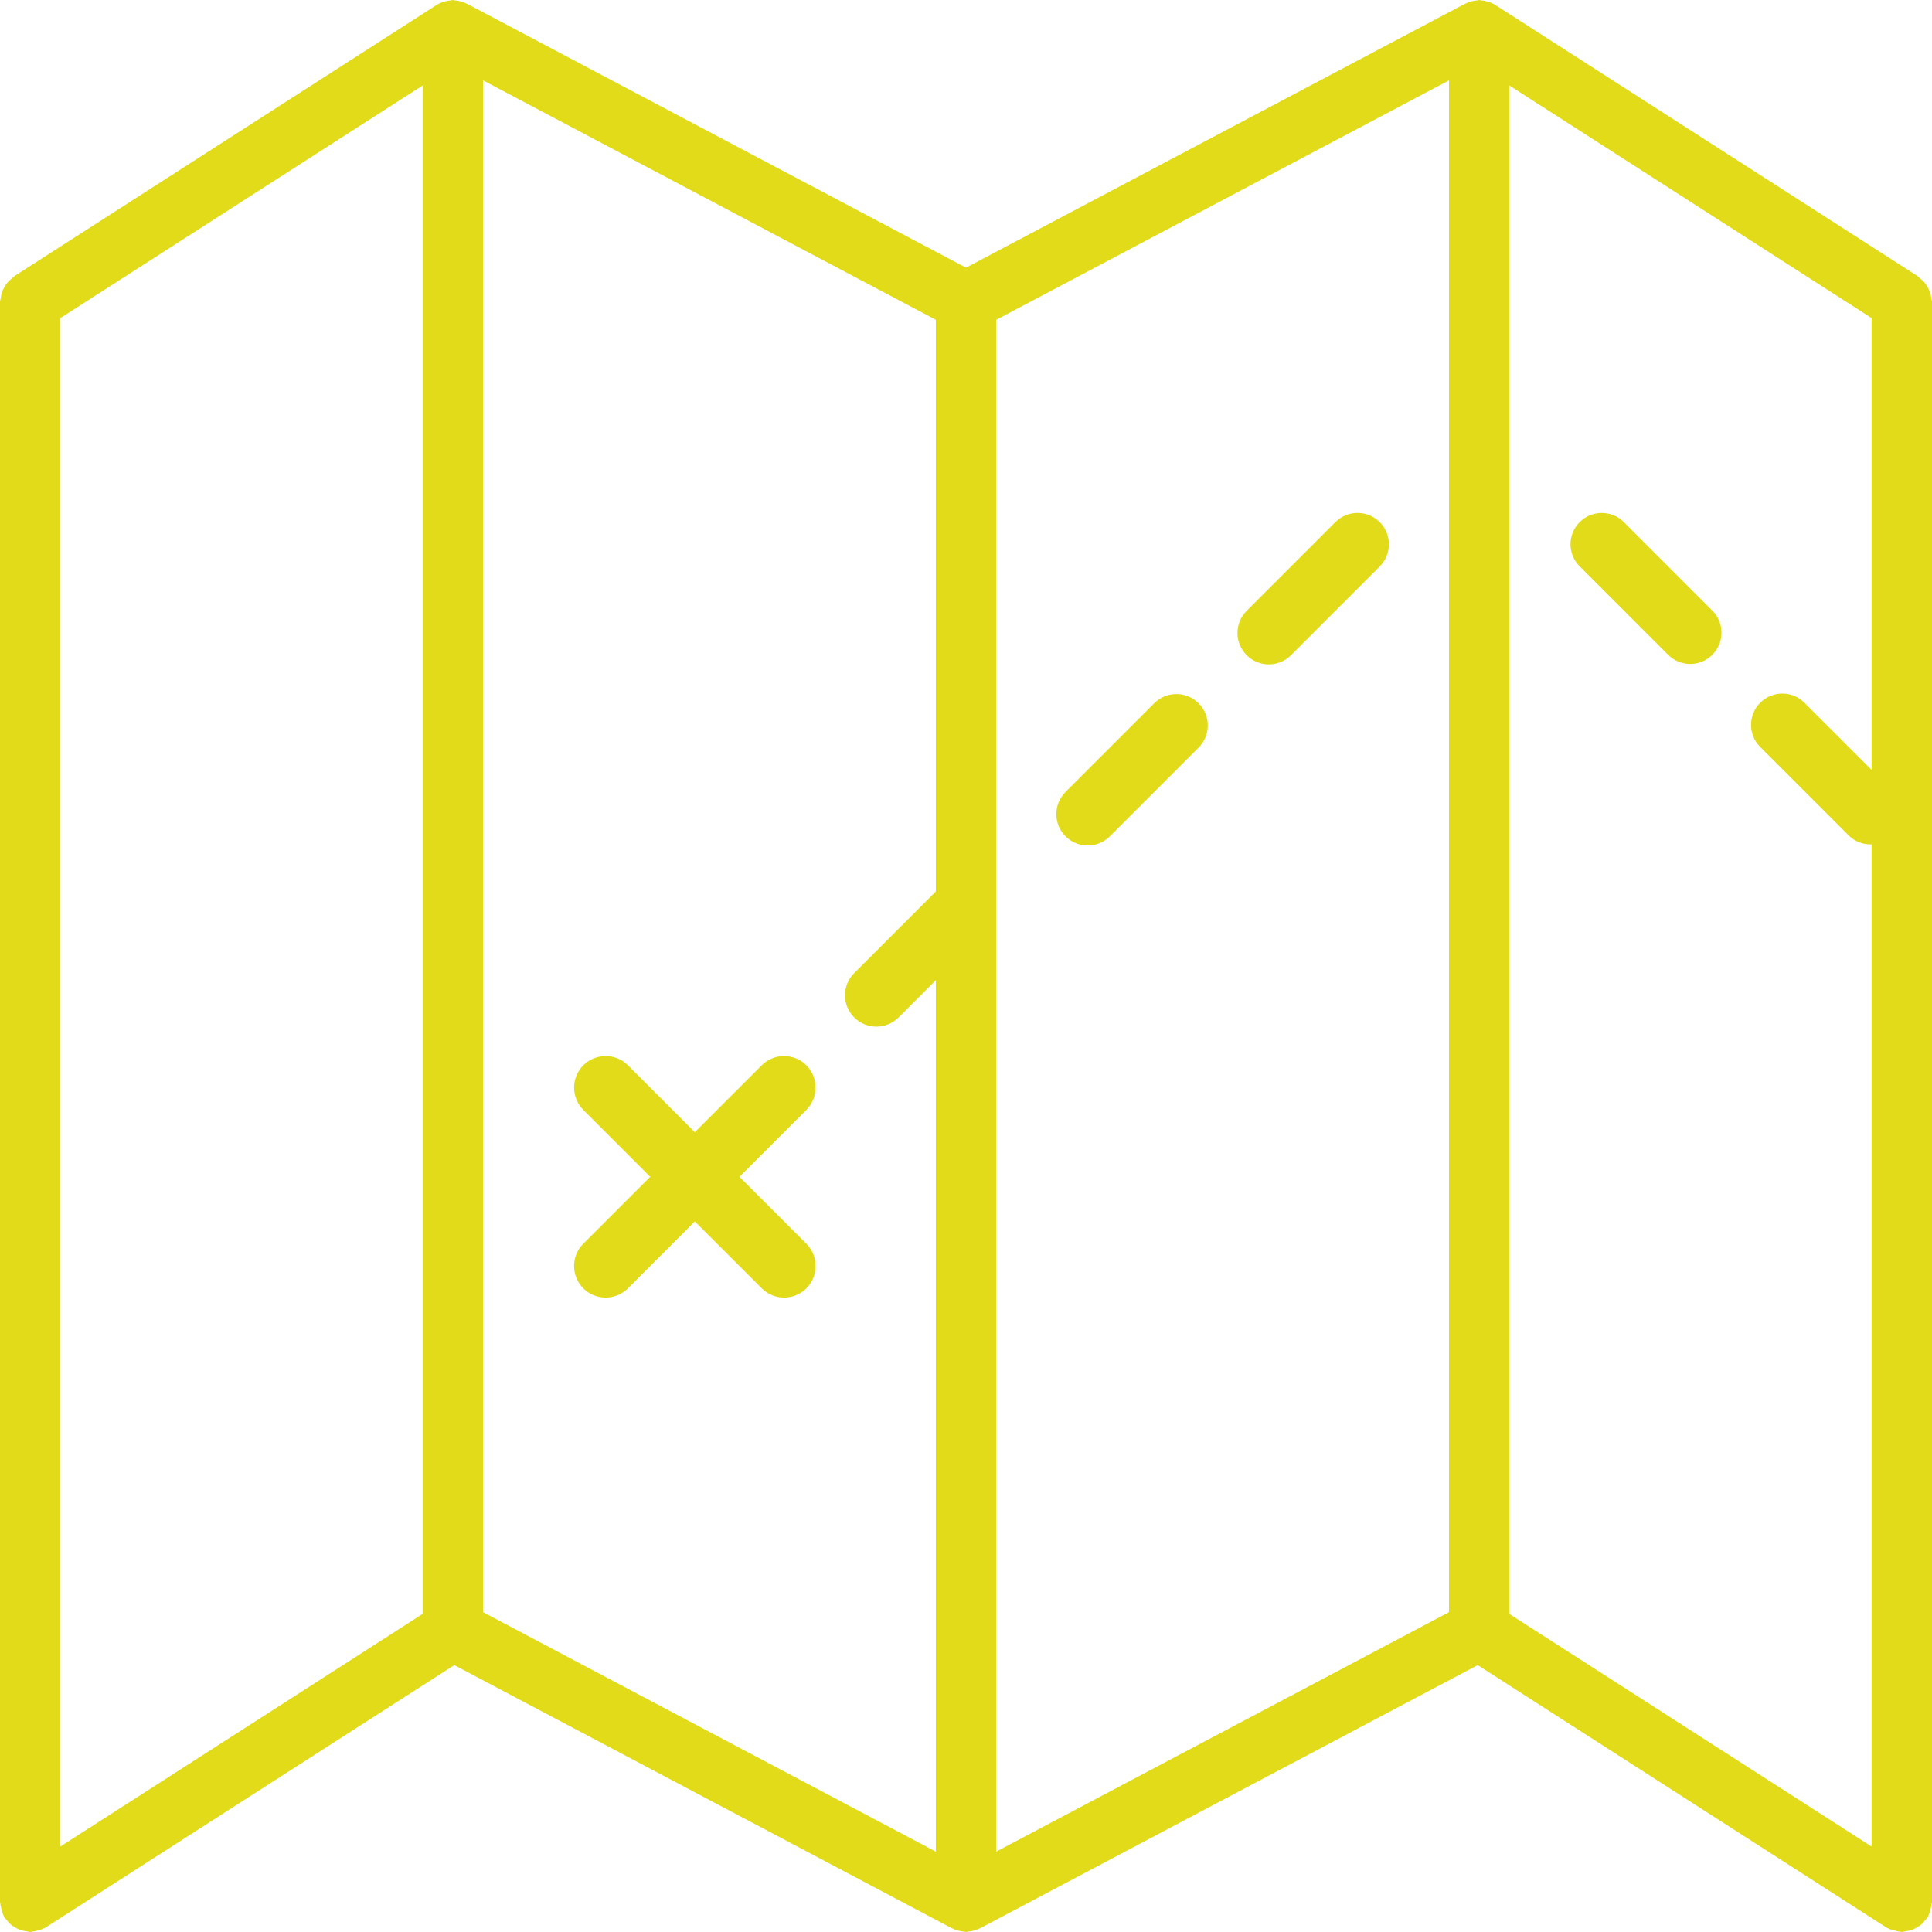
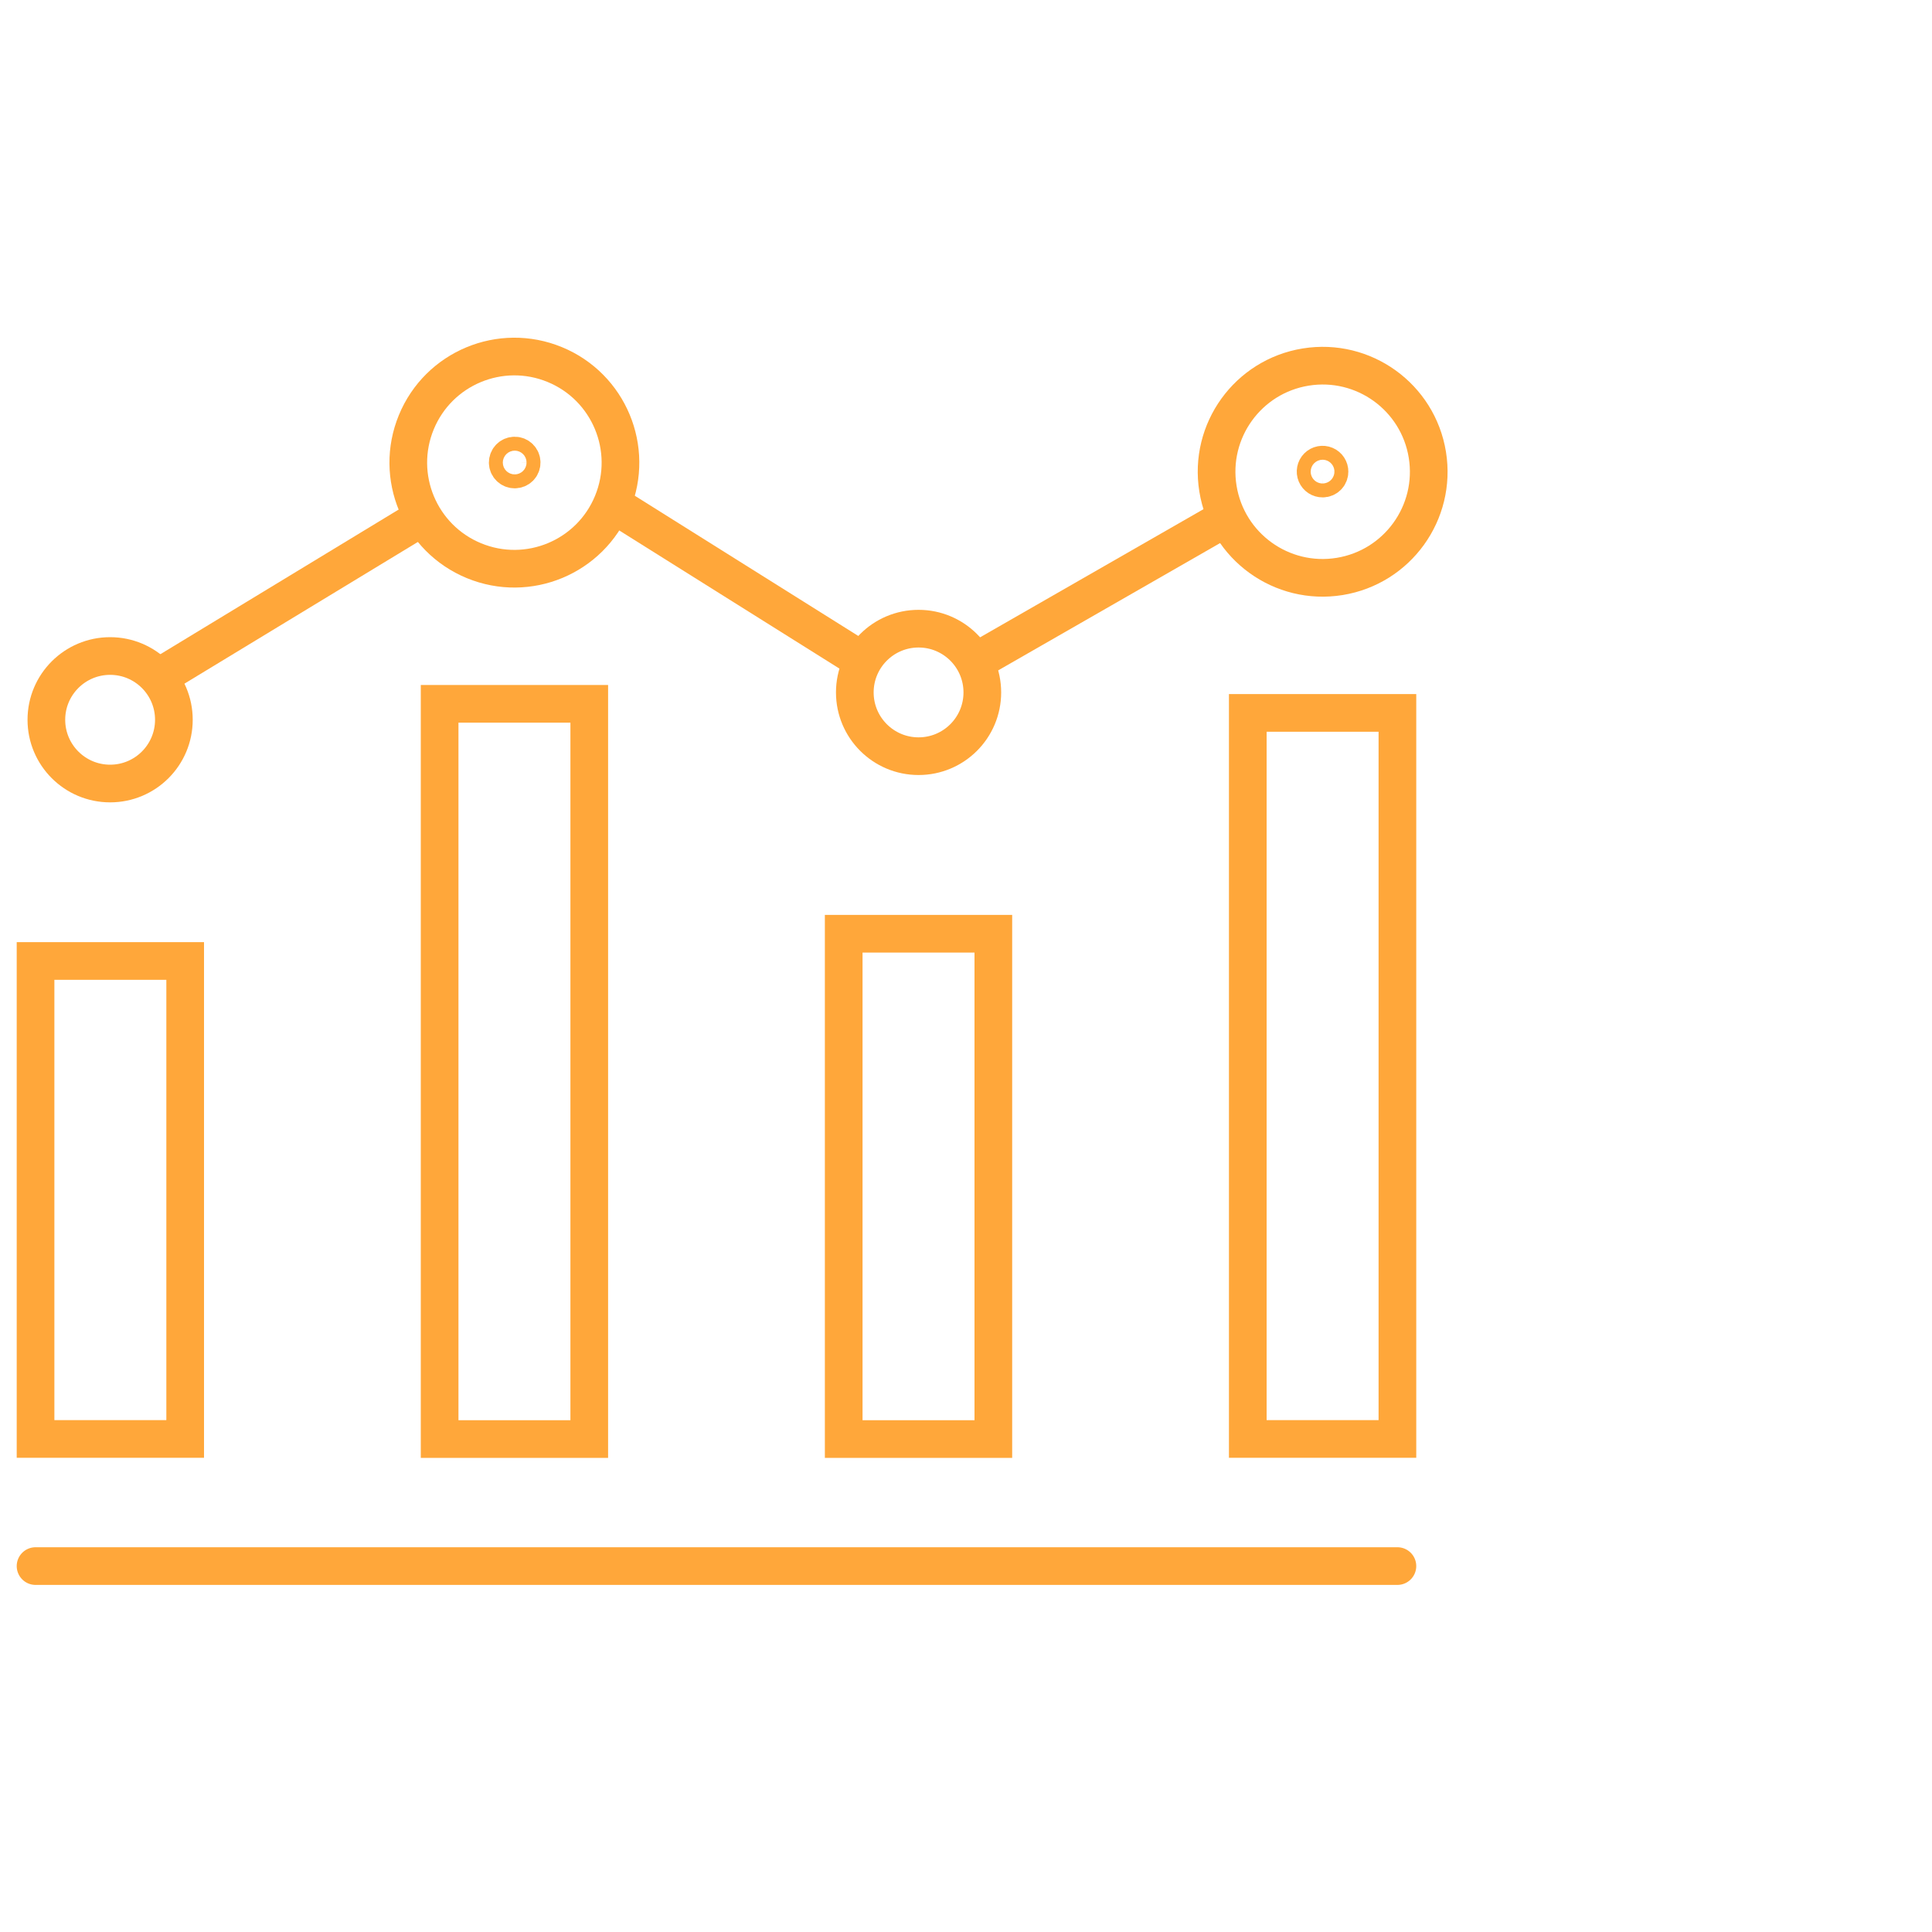
- <svg xmlns="http://www.w3.org/2000/svg" version="1.1" viewBox="0 0 64 64" enable-background="new 0 0 64 64" width="512px" height="512px">
-   <g>
-     <g>
-       <path d="m63.976,9.878c-0.009-0.069-0.018-0.135-0.041-0.201-0.02-0.059-0.049-0.111-0.079-0.164-0.033-0.059-0.067-0.114-0.112-0.166-0.041-0.047-0.088-0.084-0.138-0.122-0.036-0.029-0.061-0.067-0.102-0.091l-13.88-8.912c-0.024-0.019-0.049-0.031-0.074-0.048l-.063-.04c-0.01-0.006-0.021-0.005-0.031-0.011-0.041-0.021-0.08-0.041-0.124-0.056-0.052-0.018-0.104-0.03-0.158-0.039-0.039-0.008-0.077-0.014-0.117-0.016-0.02-0.002-0.037-0.012-0.057-0.012s-0.037,0.01-0.057,0.011c-0.04,0.003-0.077,0.009-0.117,0.016-0.055,0.009-0.106,0.021-0.158,0.039-0.044,0.016-0.083,0.035-0.124,0.056-0.01,0.005-0.021,0.005-0.031,0.011l-16.513,8.734-16.513-8.733c-0.01-0.006-0.021-0.005-0.031-0.011-0.041-0.021-0.08-0.041-0.124-0.056-0.052-0.018-0.104-0.03-0.158-0.039-0.04-0.008-0.077-0.014-0.117-0.016-0.02-0.002-0.037-0.012-0.057-0.012s-0.037,0.01-0.057,0.011c-0.04,0.003-0.077,0.009-0.117,0.016-0.055,0.009-0.106,0.021-0.158,0.039-0.044,0.016-0.083,0.035-0.124,0.056-0.01,0.005-0.021,0.005-0.031,0.011l-.063,.04c-0.025,0.016-0.05,0.029-0.074,0.047l-13.88,8.914c-0.041,0.024-0.066,0.062-0.102,0.091-0.05,0.039-0.096,0.075-0.137,0.122-0.046,0.052-0.079,0.107-0.113,0.166-0.03,0.053-0.059,0.105-0.079,0.163-0.022,0.067-0.032,0.133-0.04,0.202-0.006,0.042-0.025,0.079-0.025,0.122v53c0,0.021 0.011,0.039 0.012,0.06 0.004,0.067 0.022,0.13 0.039,0.195 0.017,0.065 0.033,0.127 0.062,0.186 0.009,0.019 0.009,0.04 0.02,0.059 0.023,0.04 0.06,0.065 0.088,0.101 0.039,0.051 0.076,0.099 0.124,0.141 0.054,0.048 0.112,0.083 0.174,0.118 0.049,0.028 0.095,0.054 0.149,0.073 0.07,0.025 0.141,0.035 0.215,0.043 0.04,0.005 0.076,0.024 0.117,0.024 0.02,0 0.037-0.01 0.057-0.011 0.058-0.004 0.113-0.02 0.171-0.034 0.08-0.019 0.157-0.04 0.228-0.077 0.01-0.005 0.021-0.005 0.031-0.011l13.562-8.708 16.464,8.708c0.01,0.006 0.021,0.005 0.031,0.011 0.041,0.021 0.08,0.041 0.124,0.056 0.052,0.018 0.104,0.03 0.158,0.039 0.04,0.008 0.077,0.014 0.117,0.016 0.02,0.001 0.037,0.011 0.057,0.011s0.037-0.01 0.057-0.011c0.04-0.003 0.077-0.009 0.117-0.016 0.055-0.009 0.106-0.021 0.158-0.039 0.044-0.016 0.083-0.035 0.124-0.056 0.01-0.005 0.021-0.005 0.031-0.011l16.464-8.708 13.562,8.708c0.01,0.006 0.021,0.005 0.031,0.011 0.071,0.037 0.148,0.058 0.228,0.077 0.058,0.014 0.113,0.031 0.171,0.034 0.02,0.001 0.037,0.011 0.057,0.011 0.042,0 0.077-0.019 0.117-0.024 0.074-0.008 0.144-0.018 0.215-0.043 0.054-0.019 0.1-0.046 0.149-0.073 0.062-0.034 0.12-0.07 0.174-0.118 0.048-0.042 0.085-0.091 0.124-0.141 0.028-0.036 0.065-0.06 0.088-0.101 0.011-0.019 0.01-0.04 0.02-0.059 0.029-0.059 0.045-0.122 0.062-0.186 0.017-0.066 0.036-0.128 0.039-0.195 0.001-0.021 0.012-0.039 0.012-0.06v-53c0-0.043-0.019-0.08-0.024-0.122zm-49.976,43.585l-12,7.705v-50.631l12-7.705v50.631zm17-23.932l-2.704,2.704c-0.406,0.406-0.406,1.064 0,1.469 0.406,0.406 1.064,0.406 1.469,0l1.235-1.235v28.869l-15-7.933v-50.744l15,7.933v18.937zm17,23.874l-15,7.933v-31.265c0.001-0.029 0.001-0.056 0-0.085v-19.393l15-7.933v50.743zm14-27.901l-2.226-2.225c-0.405-0.405-1.06-0.405-1.465,0s-0.405,1.061 0,1.465l2.93,2.93c0.21,0.21 0.486,0.306 0.76,0.298v33.197l-12-7.705v-50.632l12,7.705v14.967zm-42.678,17.174c0.408,0.408 1.07,0.408 1.478,0l2.217-2.217 2.217,2.217c0.408,0.408 1.07,0.408 1.478,0 0.408-0.408 0.408-1.07 0-1.478l-2.217-2.217 2.216-2.216c0.408-0.408 0.408-1.07 0-1.478-0.408-0.408-1.07-0.408-1.478,0l-2.216,2.216-2.216-2.216c-0.408-0.408-1.07-0.408-1.478,0-0.408,0.408-0.408,1.07 0,1.478l2.216,2.216-2.217,2.217c-0.408,0.408-0.408,1.07 0,1.478zm17.444-14.974l2.939-2.939c0.406-0.406 0.406-1.064 0-1.469-0.406-0.406-1.064-0.406-1.469,0l-2.939,2.939c-0.406,0.406-0.406,1.064 0,1.469 0.406,0.406 1.064,0.406 1.469,0zm6-6l2.939-2.939c0.406-0.406 0.406-1.064 0-1.469-0.406-0.406-1.064-0.406-1.469,0l-2.939,2.939c-0.406,0.406-0.406,1.064 0,1.469 0.406,0.406 1.064,0.406 1.469,0zm12.492-.013c0.405,0.405 1.061,0.405 1.465,0 0.405-0.405 0.405-1.061 0-1.465l-2.93-2.93c-0.405-0.405-1.061-0.405-1.465,0s-0.405,1.061 0,1.465l2.93,2.93z" fill="#E2DB1A" />
-     </g>
-   </g>
+ <svg xmlns="http://www.w3.org/2000/svg" id="Layer_1" data-name="Layer 1" viewBox="0 0 200 200">
+   <defs>
+     <style>.cls-1,.cls-2{fill:none;stroke:#ffa73a;stroke-miterlimit:10;stroke-width:3.9px;}.cls-2{stroke-linecap:round;}</style>
+   </defs>
+   <path class="cls-1" d="M54,47.88a.72.72,0,1,0-.72.72A.71.71,0,0,0,54,47.88Z" />
+   <path class="cls-1" d="M137.63,48.83a.72.72,0,1,0-.71.71A.71.71,0,0,0,137.63,48.83Z" />
+   <line class="cls-2" x1="3.68" y1="162.12" x2="144.66" y2="162.12" />
+   <rect class="cls-1" x="3.68" y="99.48" width="15.49" height="49.48" />
+   <rect class="cls-1" x="129.17" y="73.8" width="15.49" height="75.16" />
+   <rect class="cls-1" x="45.51" y="72.86" width="15.49" height="76.11" />
+   <circle class="cls-1" cx="53.25" cy="47.88" r="10.98" transform="translate(-11.3 78.9) rotate(-67.62)" />
+   <circle class="cls-1" cx="136.92" cy="48.83" r="10.98" transform="translate(-6.04 22.5) rotate(-9.19)" />
+   <rect class="cls-1" x="87.34" y="96.66" width="15.49" height="52.31" />
+   <circle class="cls-1" cx="95.09" cy="71.68" r="6.6" />
+   <path class="cls-1" d="M18,74.51a6.6,6.6,0,1,0-6.6,6.6A6.6,6.6,0,0,0,18,74.51Z" />
+   <line class="cls-1" x1="16.36" y1="70.15" x2="43.82" y2="53.48" />
+   <line class="cls-1" x1="63.37" y1="52.15" x2="88.49" y2="67.91" />
+   <line class="cls-1" x1="100.89" y1="68.55" x2="127.02" y2="53.56" />
</svg>
